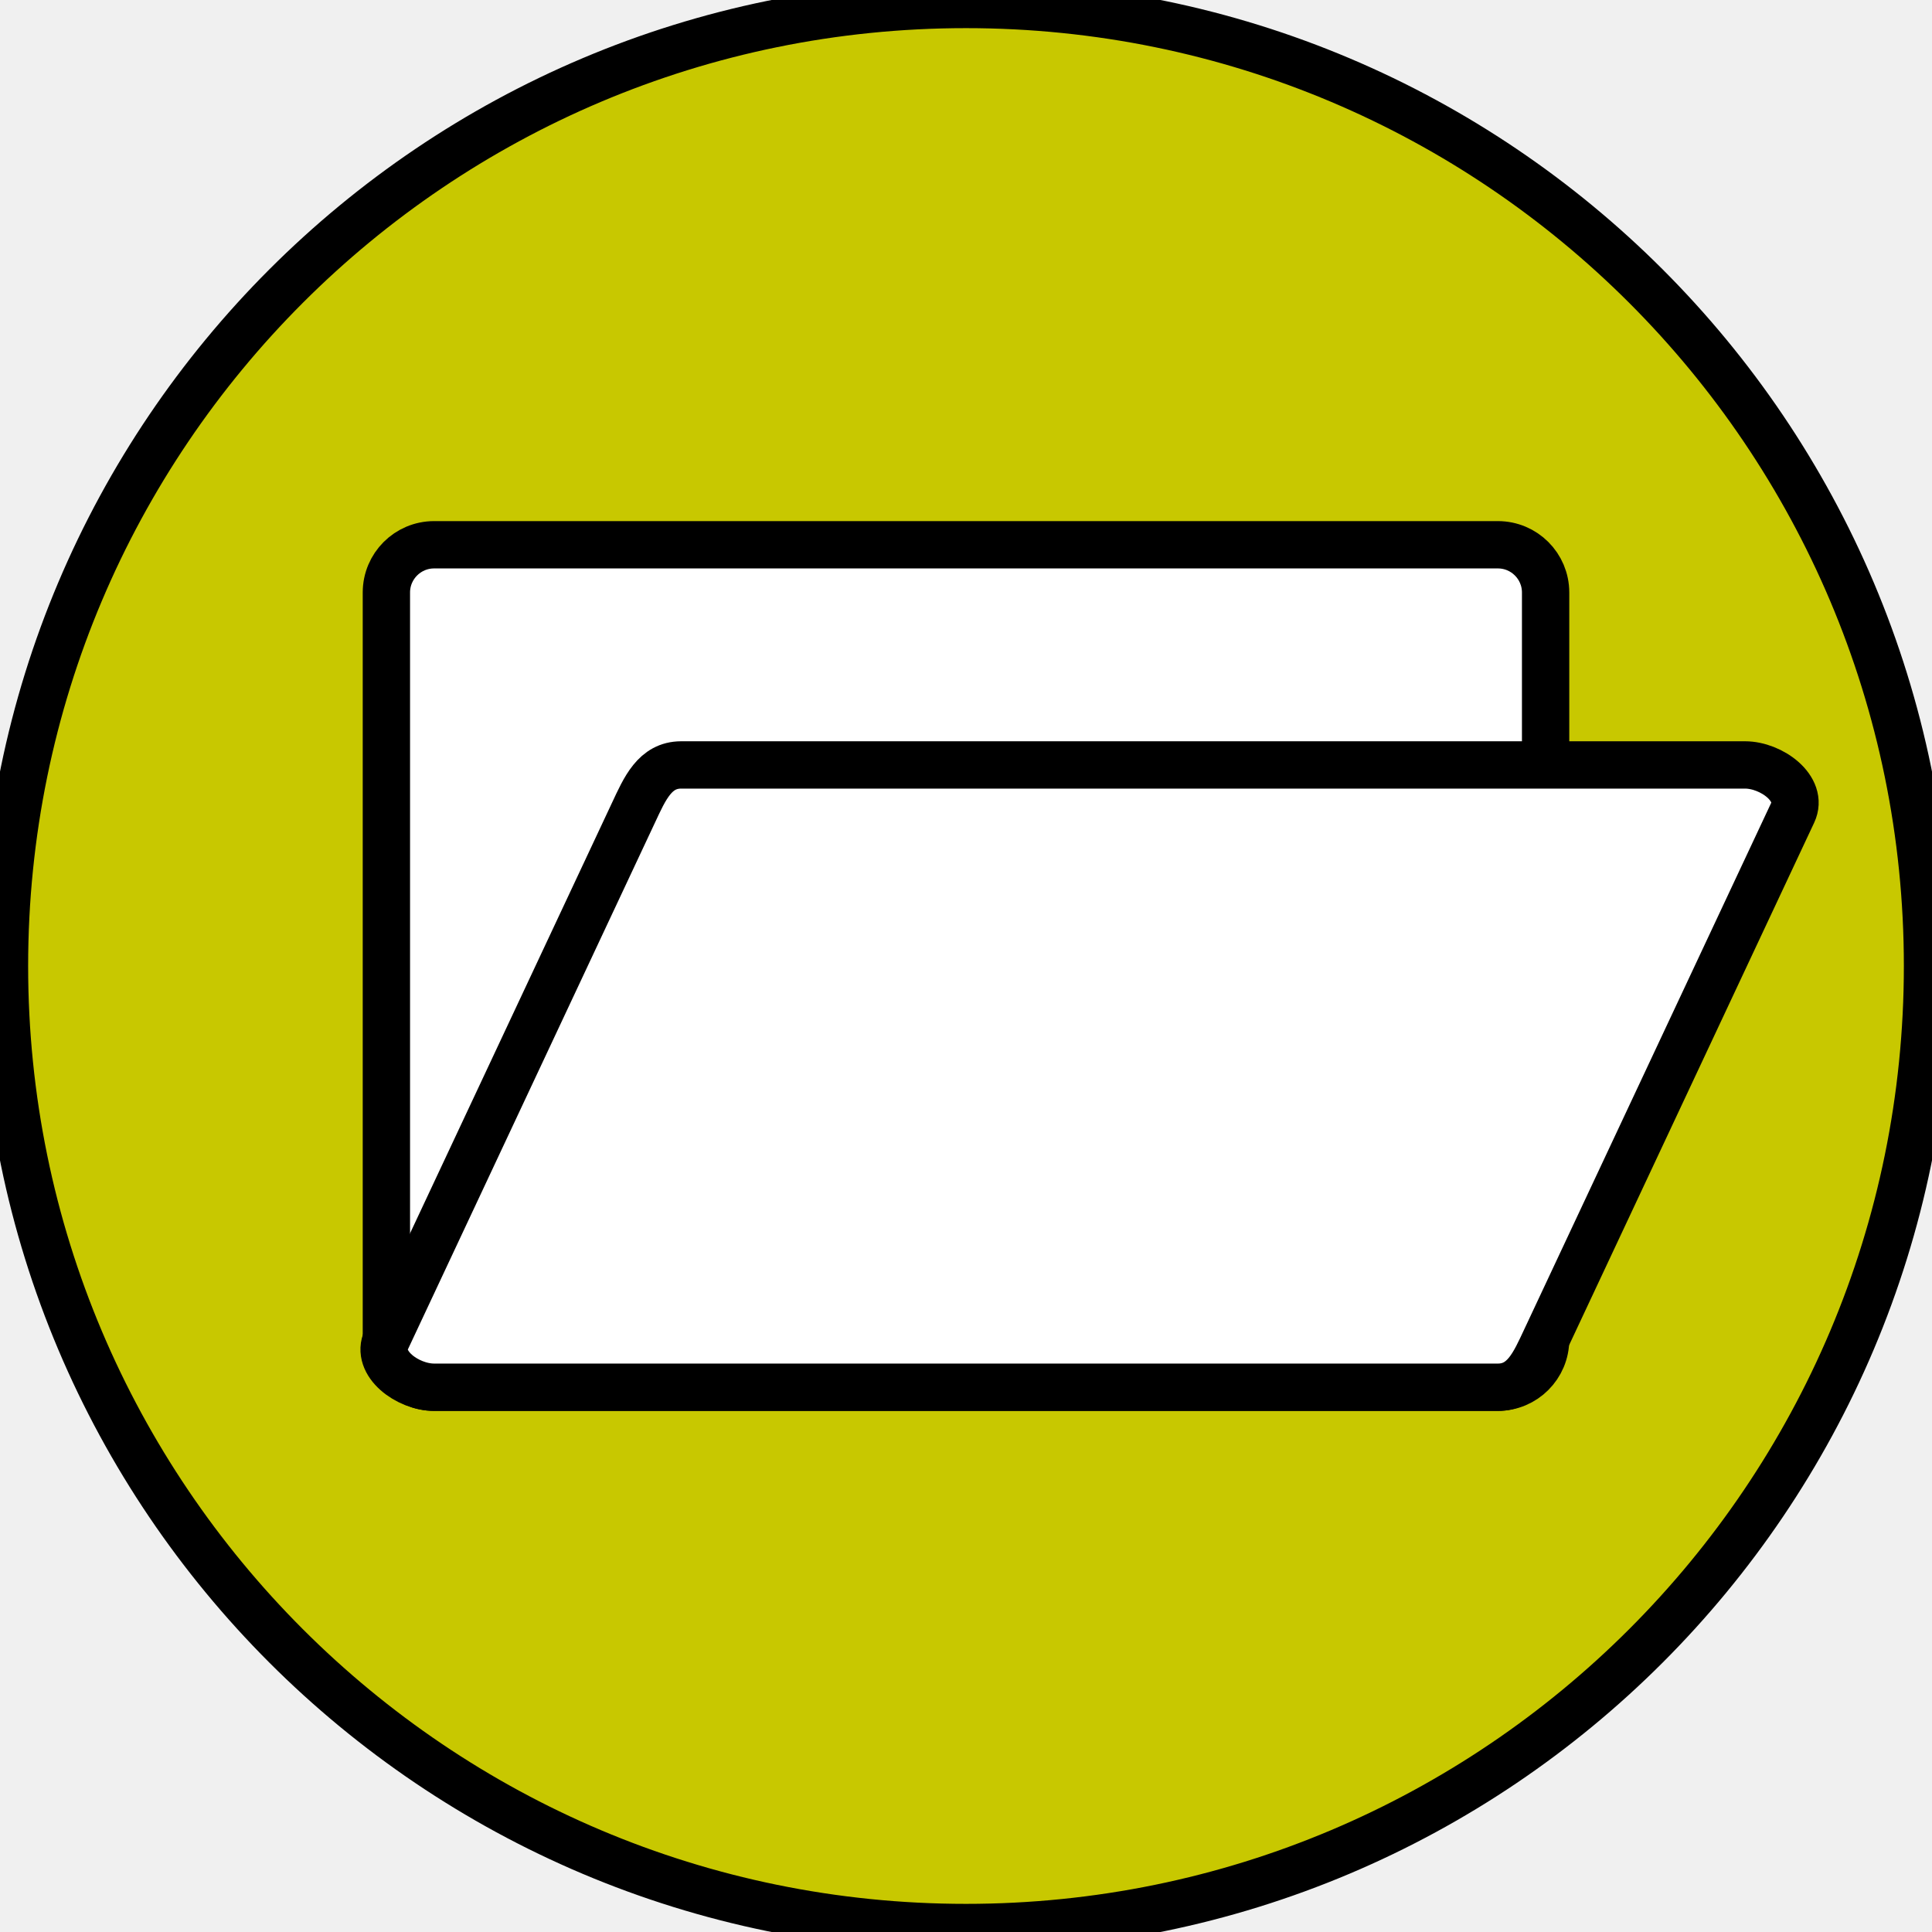
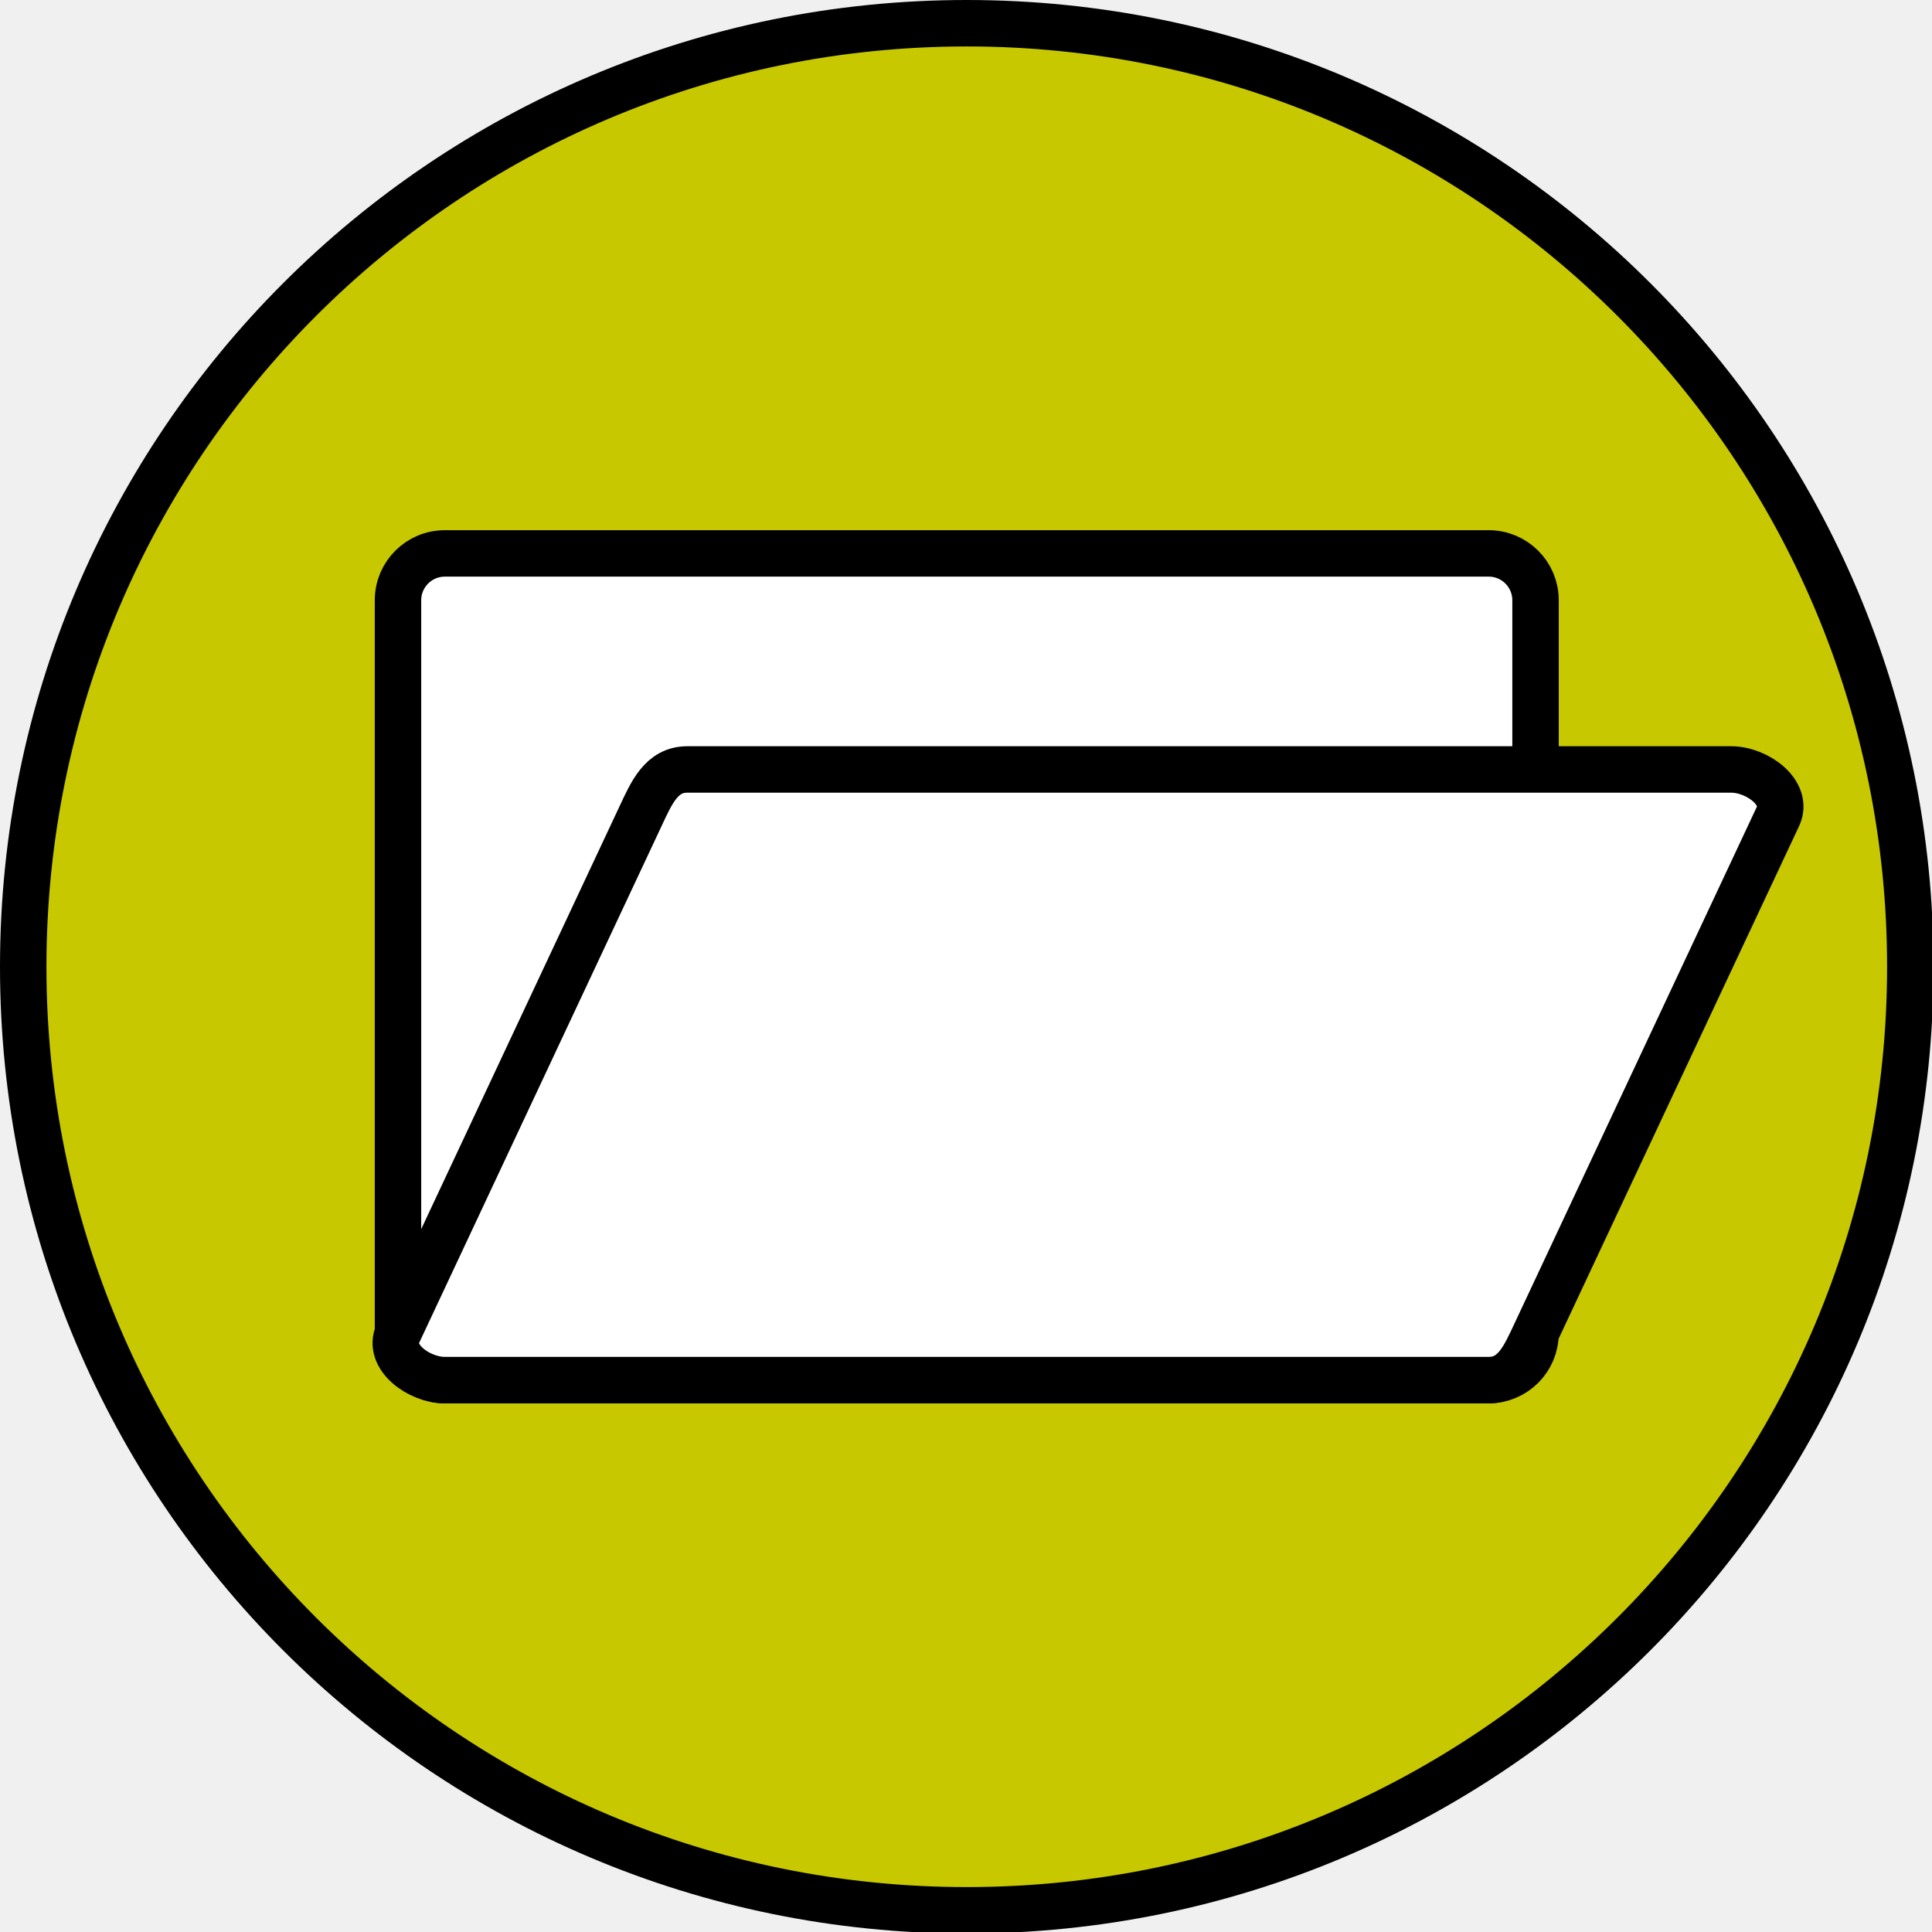
- <svg xmlns="http://www.w3.org/2000/svg" width="816.438" height="816.438" viewBox="0 0 816.438 816.438" version="1.1" xml:space="preserve" id="SVGRoot">
+ <svg xmlns="http://www.w3.org/2000/svg" width="832" height="832" viewBox="0 0 832 832" version="1.1" xml:space="preserve" id="SVGRoot">
  <defs id="defs126" />
  <style type="text/css" id="style1">
g.prefab path {
  vector-effect:non-scaling-stroke;
  -inkscape-stroke:hairline;
  fill: none;
  fill-opacity: 1;
  stroke-opacity: 1;
  stroke: #00349c;
}
</style>
-   <circle style="fill:#c8c800;stroke:#000000;stroke-width:20;stroke-linecap:round;stroke-linejoin:round;stroke-dasharray:none;fill-opacity:1" id="path126" cx="408.219" cy="408.219" r="406.329" />
-   <rect style="fill:#ffffff;fill-opacity:1;stroke:#000000;stroke-width:20;stroke-linecap:round;stroke-linejoin:round;stroke-dasharray:none;stroke-opacity:1" id="rect130" width="489.873" height="356.013" x="163.282" y="230.213" rx="20.17" ry="20.17" />
-   <path id="rect130-6" style="fill:#ffffff;stroke:#000000;stroke-width:20;stroke-linecap:round;stroke-linejoin:round" d="m 287.883,323.251 h 449.533 c 11.174,0 24.916,10.054 20.17,20.17 L 653.156,566.055 c -4.745,10.117 -8.996,20.17 -20.17,20.17 H 183.452 c -11.174,0 -24.916,-10.054 -20.17,-20.17 L 267.713,343.421 c 4.745,-10.117 8.996,-20.17 20.17,-20.17 z" />
+   <circle style="fill:#c8c800;fill-opacity:1;stroke:#000000;stroke-width:20;stroke-linecap:round;stroke-linejoin:round;stroke-dasharray:none" id="path126" cx="416.329" cy="416.329" r="406.329" />
+   <rect style="fill:#ffffff;fill-opacity:1;stroke:#000000;stroke-width:20;stroke-linecap:round;stroke-linejoin:round;stroke-dasharray:none;stroke-opacity:1" id="rect130" width="489.873" height="356.013" x="171.392" y="238.323" rx="20.17" ry="20.17" />
+   <path id="rect130-6" style="fill:#ffffff;stroke:#000000;stroke-width:20;stroke-linecap:round;stroke-linejoin:round" d="m 295.993,331.361 h 449.533 c 11.174,0 24.916,10.054 20.17,20.17 L 661.266,574.165 c -4.745,10.117 -8.996,20.17 -20.17,20.17 H 191.563 c -11.174,0 -24.916,-10.054 -20.17,-20.17 L 275.823,351.531 c 4.745,-10.117 8.996,-20.17 20.17,-20.17 z" />
</svg>
